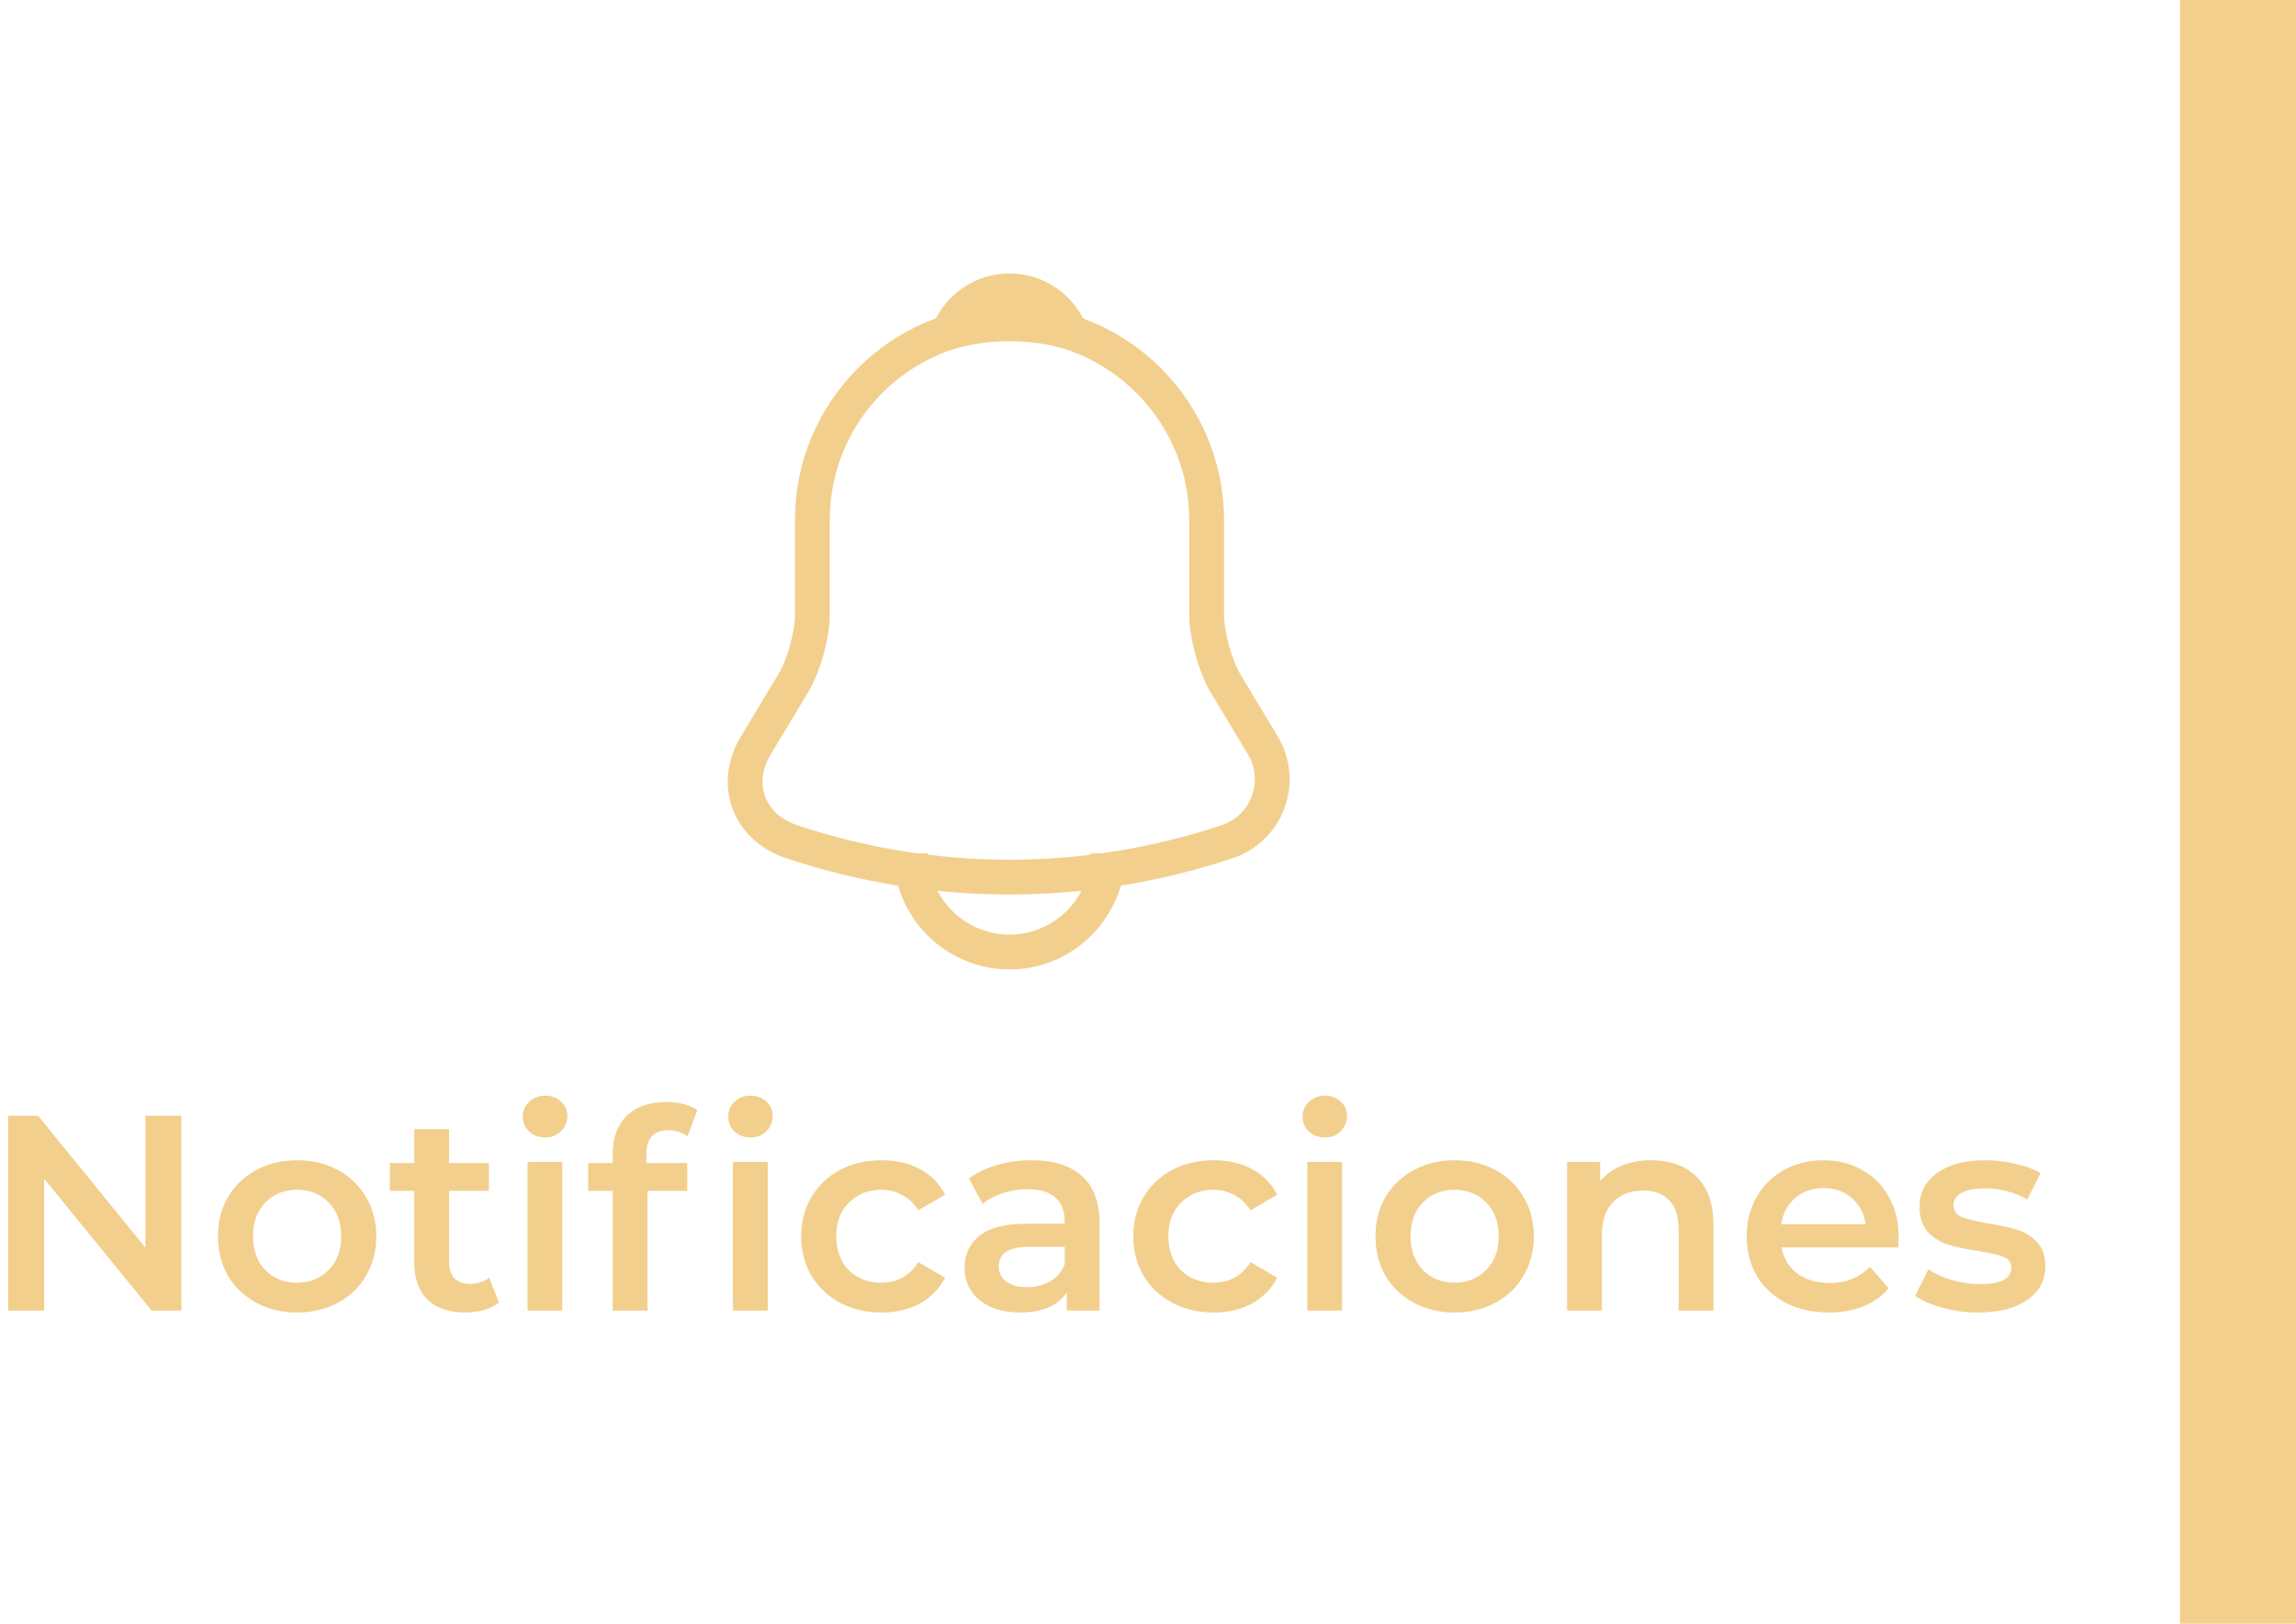
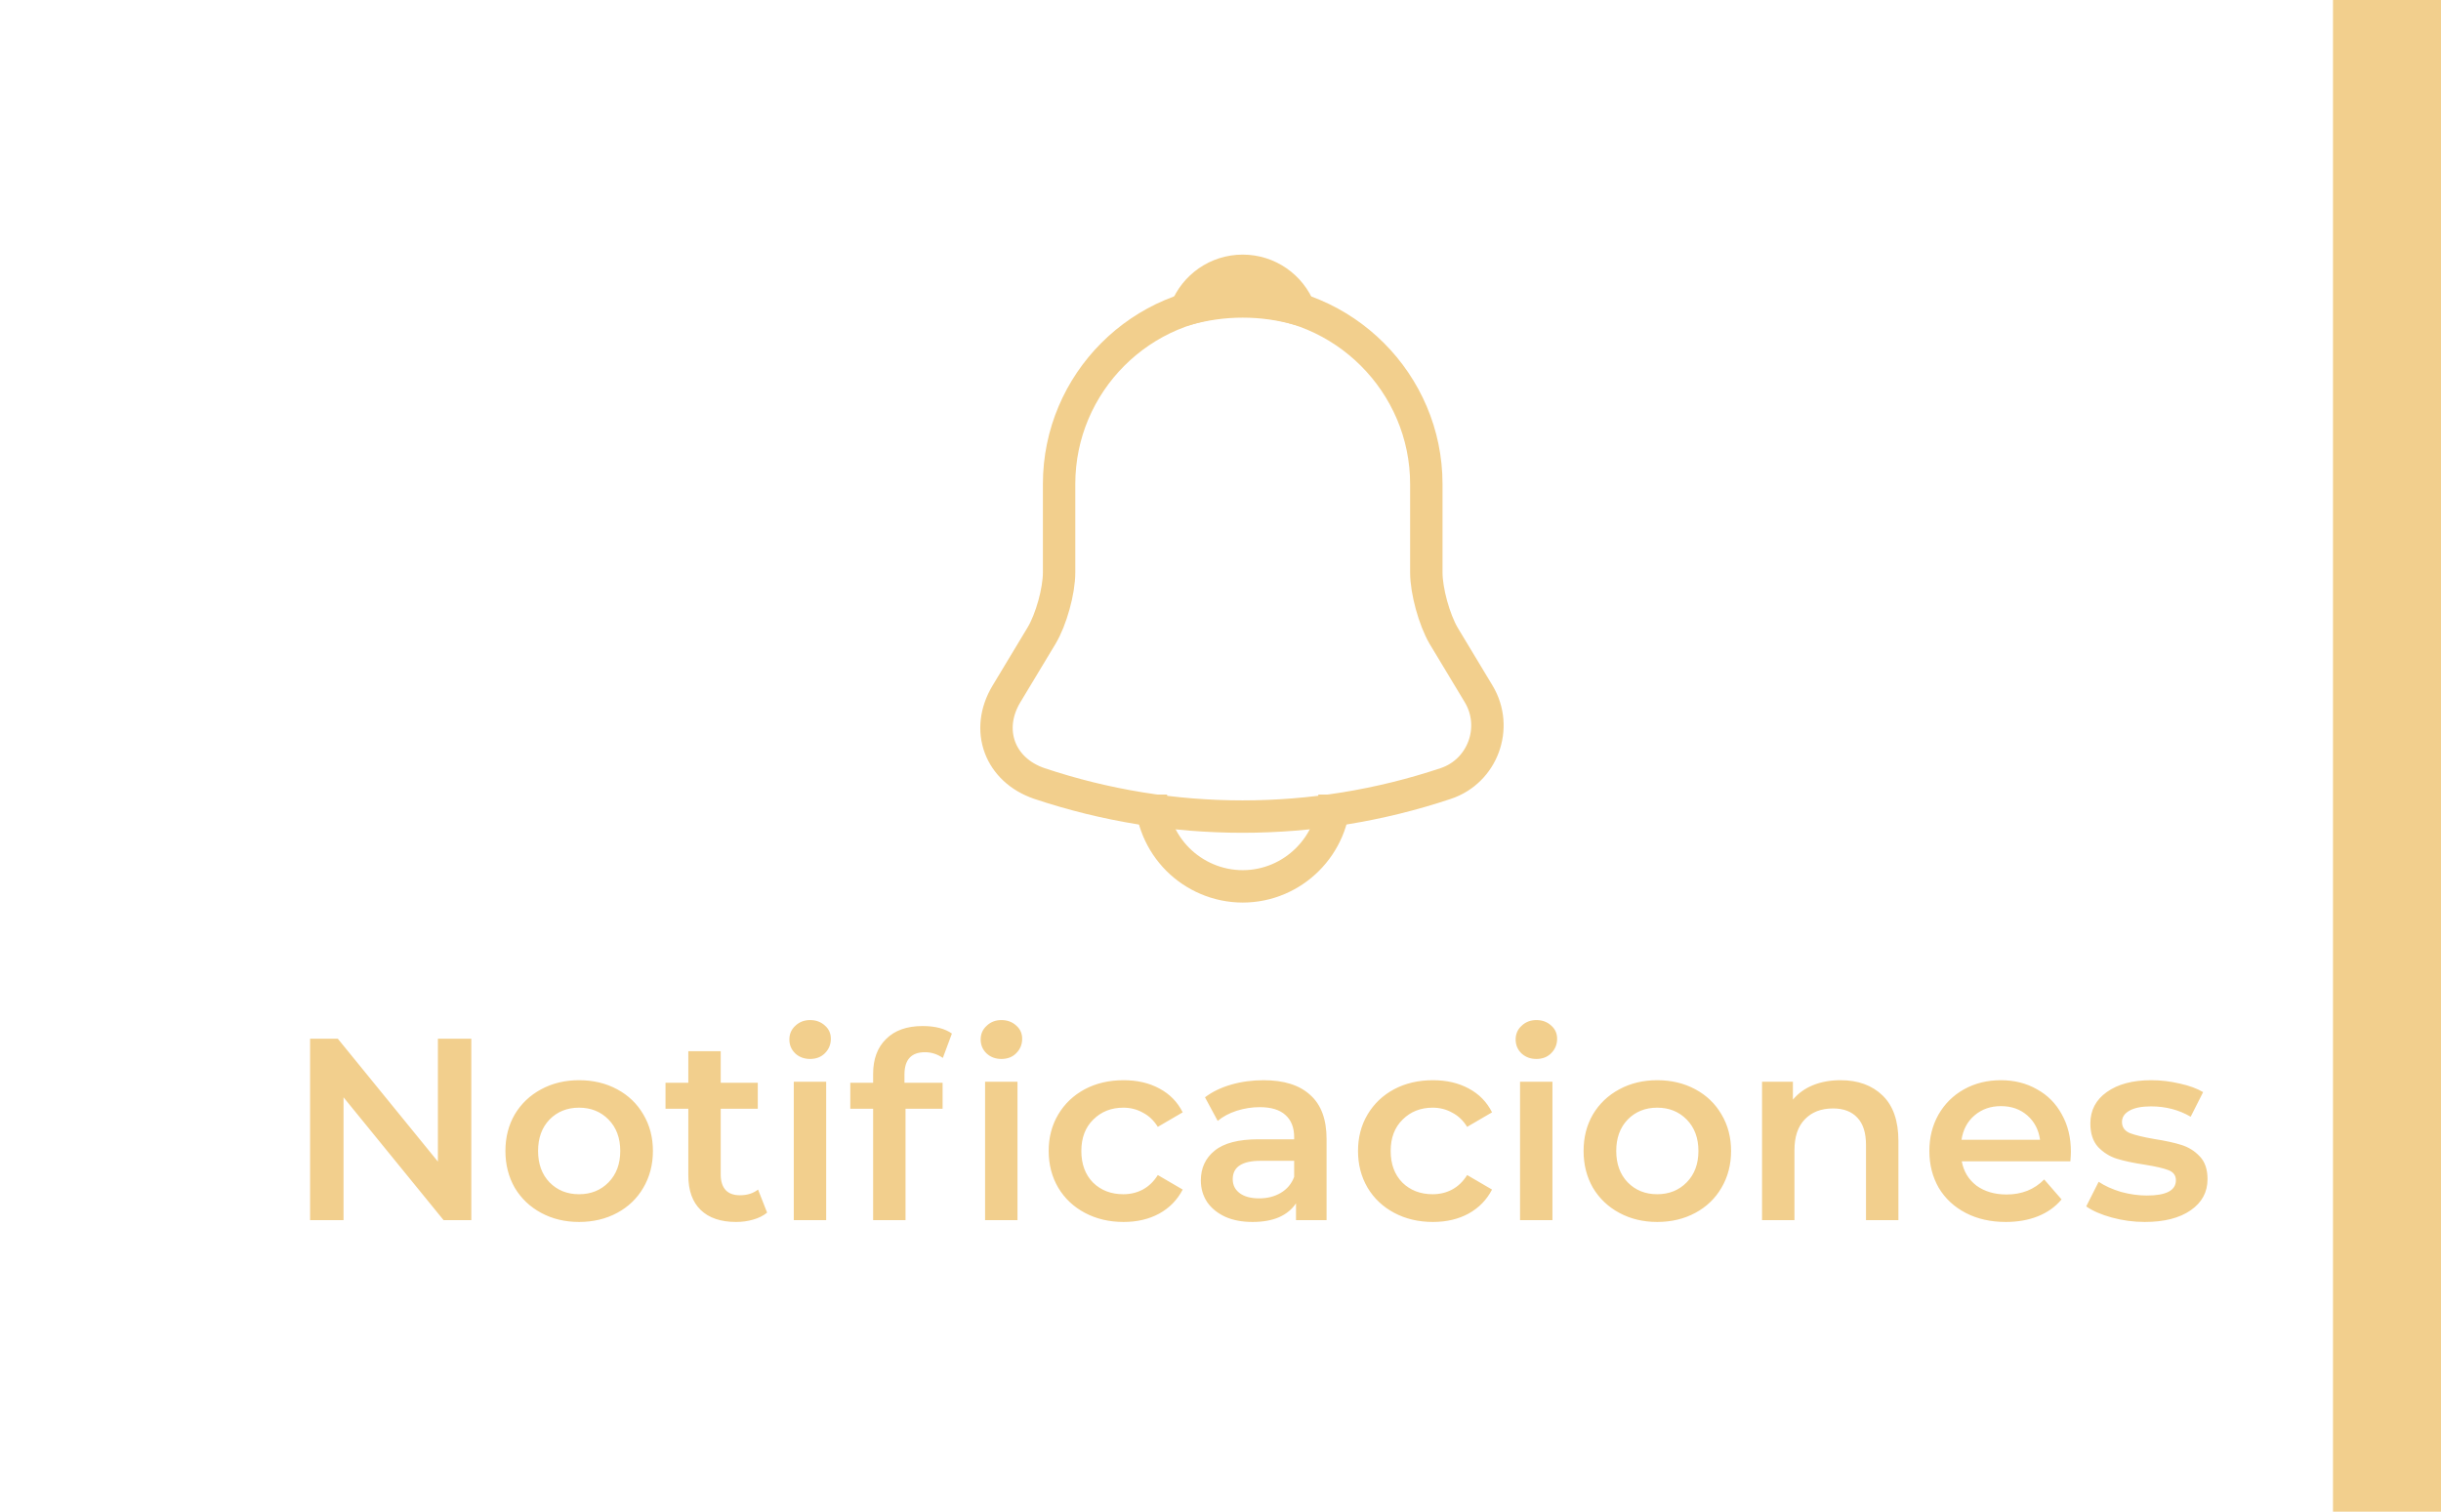
- <svg xmlns="http://www.w3.org/2000/svg" width="99" height="70" viewBox="0 0 99 70" fill="none">
-   <path d="M43.528 13.914C38.839 13.914 35.028 17.725 35.028 22.414V26.508C35.028 27.372 34.66 28.69 34.221 29.427L32.592 32.132C31.586 33.804 32.28 35.66 34.122 36.283C40.227 38.323 46.815 38.323 52.921 36.283C54.635 35.717 55.386 33.691 54.451 32.132L52.822 29.427C52.397 28.69 52.028 27.372 52.028 26.508V22.414C52.028 17.739 48.203 13.914 43.528 13.914Z" stroke="#F2CF8D" stroke-width="1.5" stroke-miterlimit="10" stroke-linecap="round" />
-   <path d="M46.149 14.325C44.436 13.837 42.621 13.837 40.907 14.325C41.318 13.277 42.338 12.54 43.528 12.54C44.718 12.54 45.738 13.277 46.149 14.325V14.325Z" stroke="#F2CF8D" stroke-width="1.5" stroke-miterlimit="10" stroke-linecap="round" stroke-linejoin="round" />
-   <path d="M47.778 36.794C47.778 39.131 45.866 41.044 43.528 41.044C42.367 41.044 41.29 40.562 40.525 39.797C39.729 39 39.281 37.92 39.278 36.794" stroke="#F2CF8D" stroke-width="1.5" stroke-miterlimit="10" />
-   <path d="M7.819 48.1V56.5H6.535L1.903 50.812V56.5H0.355V48.1H1.639L6.271 53.788V48.1H7.819ZM12.805 56.584C12.157 56.584 11.573 56.444 11.053 56.164C10.533 55.884 10.125 55.496 9.829 55C9.541 54.496 9.397 53.928 9.397 53.296C9.397 52.664 9.541 52.1 9.829 51.604C10.125 51.108 10.533 50.72 11.053 50.44C11.573 50.16 12.157 50.02 12.805 50.02C13.461 50.02 14.049 50.16 14.569 50.44C15.089 50.72 15.493 51.108 15.781 51.604C16.077 52.1 16.225 52.664 16.225 53.296C16.225 53.928 16.077 54.496 15.781 55C15.493 55.496 15.089 55.884 14.569 56.164C14.049 56.444 13.461 56.584 12.805 56.584ZM12.805 55.3C13.357 55.3 13.813 55.116 14.173 54.748C14.533 54.38 14.713 53.896 14.713 53.296C14.713 52.696 14.533 52.212 14.173 51.844C13.813 51.476 13.357 51.292 12.805 51.292C12.253 51.292 11.797 51.476 11.437 51.844C11.085 52.212 10.909 52.696 10.909 53.296C10.909 53.896 11.085 54.38 11.437 54.748C11.797 55.116 12.253 55.3 12.805 55.3ZM21.512 56.152C21.336 56.296 21.12 56.404 20.864 56.476C20.616 56.548 20.352 56.584 20.072 56.584C19.368 56.584 18.824 56.4 18.44 56.032C18.056 55.664 17.864 55.128 17.864 54.424V51.34H16.808V50.14H17.864V48.676H19.364V50.14H21.08V51.34H19.364V54.388C19.364 54.7 19.44 54.94 19.592 55.108C19.744 55.268 19.964 55.348 20.252 55.348C20.588 55.348 20.868 55.26 21.092 55.084L21.512 56.152ZM22.746 50.092H24.246V56.5H22.746V50.092ZM23.502 49.036C23.23 49.036 23.002 48.952 22.818 48.784C22.634 48.608 22.542 48.392 22.542 48.136C22.542 47.88 22.634 47.668 22.818 47.5C23.002 47.324 23.23 47.236 23.502 47.236C23.774 47.236 24.002 47.32 24.186 47.488C24.37 47.648 24.462 47.852 24.462 48.1C24.462 48.364 24.37 48.588 24.186 48.772C24.01 48.948 23.782 49.036 23.502 49.036ZM28.819 48.724C28.186 48.724 27.87 49.068 27.87 49.756V50.14H29.634V51.34H27.919V56.5H26.419V51.34H25.363V50.14H26.419V49.732C26.419 49.044 26.619 48.504 27.018 48.112C27.419 47.712 27.983 47.512 28.71 47.512C29.287 47.512 29.738 47.628 30.067 47.86L29.646 48.988C29.39 48.812 29.114 48.724 28.819 48.724ZM31.602 50.092H33.102V56.5H31.602V50.092ZM32.358 49.036C32.087 49.036 31.858 48.952 31.674 48.784C31.491 48.608 31.398 48.392 31.398 48.136C31.398 47.88 31.491 47.668 31.674 47.5C31.858 47.324 32.087 47.236 32.358 47.236C32.63 47.236 32.858 47.32 33.042 47.488C33.227 47.648 33.319 47.852 33.319 48.1C33.319 48.364 33.227 48.588 33.042 48.772C32.867 48.948 32.639 49.036 32.358 49.036ZM38.014 56.584C37.35 56.584 36.754 56.444 36.226 56.164C35.698 55.884 35.286 55.496 34.99 55C34.694 54.496 34.546 53.928 34.546 53.296C34.546 52.664 34.694 52.1 34.99 51.604C35.286 51.108 35.694 50.72 36.214 50.44C36.742 50.16 37.342 50.02 38.014 50.02C38.646 50.02 39.198 50.148 39.67 50.404C40.15 50.66 40.51 51.028 40.75 51.508L39.598 52.18C39.414 51.884 39.182 51.664 38.902 51.52C38.63 51.368 38.33 51.292 38.002 51.292C37.442 51.292 36.978 51.476 36.61 51.844C36.242 52.204 36.058 52.688 36.058 53.296C36.058 53.904 36.238 54.392 36.598 54.76C36.966 55.12 37.434 55.3 38.002 55.3C38.33 55.3 38.63 55.228 38.902 55.084C39.182 54.932 39.414 54.708 39.598 54.412L40.75 55.084C40.502 55.564 40.138 55.936 39.658 56.2C39.186 56.456 38.638 56.584 38.014 56.584ZM44.495 50.02C45.438 50.02 46.158 50.248 46.654 50.704C47.158 51.152 47.41 51.832 47.41 52.744V56.5H45.995V55.72C45.81 56 45.547 56.216 45.203 56.368C44.867 56.512 44.459 56.584 43.978 56.584C43.498 56.584 43.078 56.504 42.718 56.344C42.358 56.176 42.078 55.948 41.879 55.66C41.687 55.364 41.59 55.032 41.59 54.664C41.59 54.088 41.803 53.628 42.227 53.284C42.658 52.932 43.334 52.756 44.255 52.756H45.91V52.66C45.91 52.212 45.775 51.868 45.502 51.628C45.239 51.388 44.843 51.268 44.315 51.268C43.955 51.268 43.599 51.324 43.246 51.436C42.903 51.548 42.611 51.704 42.37 51.904L41.782 50.812C42.118 50.556 42.523 50.36 42.995 50.224C43.467 50.088 43.967 50.02 44.495 50.02ZM44.291 55.492C44.666 55.492 44.998 55.408 45.286 55.24C45.583 55.064 45.791 54.816 45.91 54.496V53.752H44.362C43.498 53.752 43.066 54.036 43.066 54.604C43.066 54.876 43.175 55.092 43.391 55.252C43.606 55.412 43.907 55.492 44.291 55.492ZM52.334 56.584C51.67 56.584 51.074 56.444 50.546 56.164C50.018 55.884 49.606 55.496 49.31 55C49.014 54.496 48.866 53.928 48.866 53.296C48.866 52.664 49.014 52.1 49.31 51.604C49.606 51.108 50.014 50.72 50.534 50.44C51.062 50.16 51.662 50.02 52.334 50.02C52.966 50.02 53.518 50.148 53.99 50.404C54.47 50.66 54.83 51.028 55.07 51.508L53.918 52.18C53.734 51.884 53.502 51.664 53.222 51.52C52.95 51.368 52.65 51.292 52.322 51.292C51.762 51.292 51.298 51.476 50.93 51.844C50.562 52.204 50.378 52.688 50.378 53.296C50.378 53.904 50.558 54.392 50.918 54.76C51.286 55.12 51.754 55.3 52.322 55.3C52.65 55.3 52.95 55.228 53.222 55.084C53.502 54.932 53.734 54.708 53.918 54.412L55.07 55.084C54.822 55.564 54.458 55.936 53.978 56.2C53.506 56.456 52.958 56.584 52.334 56.584ZM56.367 50.092H57.867V56.5H56.367V50.092ZM57.123 49.036C56.851 49.036 56.623 48.952 56.439 48.784C56.255 48.608 56.163 48.392 56.163 48.136C56.163 47.88 56.255 47.668 56.439 47.5C56.623 47.324 56.851 47.236 57.123 47.236C57.395 47.236 57.623 47.32 57.807 47.488C57.991 47.648 58.083 47.852 58.083 48.1C58.083 48.364 57.991 48.588 57.807 48.772C57.631 48.948 57.403 49.036 57.123 49.036ZM62.716 56.584C62.068 56.584 61.484 56.444 60.964 56.164C60.444 55.884 60.036 55.496 59.74 55C59.452 54.496 59.308 53.928 59.308 53.296C59.308 52.664 59.452 52.1 59.74 51.604C60.036 51.108 60.444 50.72 60.964 50.44C61.484 50.16 62.068 50.02 62.716 50.02C63.372 50.02 63.96 50.16 64.48 50.44C65 50.72 65.404 51.108 65.692 51.604C65.988 52.1 66.136 52.664 66.136 53.296C66.136 53.928 65.988 54.496 65.692 55C65.404 55.496 65 55.884 64.48 56.164C63.96 56.444 63.372 56.584 62.716 56.584ZM62.716 55.3C63.268 55.3 63.724 55.116 64.084 54.748C64.444 54.38 64.624 53.896 64.624 53.296C64.624 52.696 64.444 52.212 64.084 51.844C63.724 51.476 63.268 51.292 62.716 51.292C62.164 51.292 61.708 51.476 61.348 51.844C60.996 52.212 60.82 52.696 60.82 53.296C60.82 53.896 60.996 54.38 61.348 54.748C61.708 55.116 62.164 55.3 62.716 55.3ZM71.206 50.02C72.014 50.02 72.662 50.256 73.15 50.728C73.638 51.2 73.882 51.9 73.882 52.828V56.5H72.382V53.02C72.382 52.46 72.25 52.04 71.986 51.76C71.722 51.472 71.346 51.328 70.858 51.328C70.306 51.328 69.87 51.496 69.55 51.832C69.23 52.16 69.07 52.636 69.07 53.26V56.5H67.57V50.092H68.998V50.92C69.246 50.624 69.558 50.4 69.934 50.248C70.31 50.096 70.734 50.02 71.206 50.02ZM81.867 53.332C81.867 53.436 81.859 53.584 81.843 53.776H76.815C76.903 54.248 77.131 54.624 77.499 54.904C77.875 55.176 78.339 55.312 78.891 55.312C79.595 55.312 80.175 55.08 80.631 54.616L81.435 55.54C81.147 55.884 80.783 56.144 80.343 56.32C79.903 56.496 79.407 56.584 78.855 56.584C78.151 56.584 77.531 56.444 76.995 56.164C76.459 55.884 76.043 55.496 75.747 55C75.459 54.496 75.315 53.928 75.315 53.296C75.315 52.672 75.455 52.112 75.735 51.616C76.023 51.112 76.419 50.72 76.923 50.44C77.427 50.16 77.995 50.02 78.627 50.02C79.251 50.02 79.807 50.16 80.295 50.44C80.791 50.712 81.175 51.1 81.447 51.604C81.727 52.1 81.867 52.676 81.867 53.332ZM78.627 51.22C78.147 51.22 77.739 51.364 77.403 51.652C77.075 51.932 76.875 52.308 76.803 52.78H80.439C80.375 52.316 80.179 51.94 79.851 51.652C79.523 51.364 79.115 51.22 78.627 51.22ZM85.288 56.584C84.768 56.584 84.26 56.516 83.764 56.38C83.268 56.244 82.872 56.072 82.576 55.864L83.152 54.724C83.44 54.916 83.784 55.072 84.184 55.192C84.592 55.304 84.992 55.36 85.384 55.36C86.28 55.36 86.728 55.124 86.728 54.652C86.728 54.428 86.612 54.272 86.38 54.184C86.156 54.096 85.792 54.012 85.288 53.932C84.76 53.852 84.328 53.76 83.992 53.656C83.664 53.552 83.376 53.372 83.128 53.116C82.888 52.852 82.768 52.488 82.768 52.024C82.768 51.416 83.02 50.932 83.524 50.572C84.036 50.204 84.724 50.02 85.588 50.02C86.028 50.02 86.468 50.072 86.908 50.176C87.348 50.272 87.708 50.404 87.988 50.572L87.412 51.712C86.868 51.392 86.256 51.232 85.576 51.232C85.136 51.232 84.8 51.3 84.568 51.436C84.344 51.564 84.232 51.736 84.232 51.952C84.232 52.192 84.352 52.364 84.592 52.468C84.84 52.564 85.22 52.656 85.732 52.744C86.244 52.824 86.664 52.916 86.992 53.02C87.32 53.124 87.6 53.3 87.832 53.548C88.072 53.796 88.192 54.148 88.192 54.604C88.192 55.204 87.932 55.684 87.412 56.044C86.892 56.404 86.184 56.584 85.288 56.584Z" fill="#F2CF8D" />
-   <line x1="96.5" y1="70" x2="96.5" y2="-1.09278e-07" stroke="#F2CF8D" stroke-width="5" />
+ <svg xmlns="http://www.w3.org/2000/svg" width="113" height="70" viewBox="0 0 113 70" fill="none">
+   <path d="M57.528 13.914C52.839 13.914 49.028 17.725 49.028 22.414V26.508C49.028 27.372 48.66 28.69 48.221 29.427L46.592 32.132C45.586 33.804 46.28 35.66 48.122 36.283C54.227 38.323 60.815 38.323 66.921 36.283C68.635 35.717 69.386 33.691 68.451 32.132L66.822 29.427C66.397 28.69 66.028 27.372 66.028 26.508V22.414C66.028 17.739 62.203 13.914 57.528 13.914Z" stroke="#F2CF8D" stroke-width="1.5" stroke-miterlimit="10" stroke-linecap="round" />
+   <path d="M60.149 14.325C58.436 13.837 56.62 13.837 54.907 14.325C55.318 13.277 56.338 12.54 57.528 12.54C58.718 12.54 59.738 13.277 60.149 14.325V14.325Z" stroke="#F2CF8D" stroke-width="1.5" stroke-miterlimit="10" stroke-linecap="round" stroke-linejoin="round" />
+   <path d="M61.778 36.794C61.778 39.131 59.866 41.044 57.528 41.044C56.367 41.044 55.29 40.562 54.525 39.797C53.729 39 53.281 37.92 53.278 36.794" stroke="#F2CF8D" stroke-width="1.5" stroke-miterlimit="10" />
+   <path d="M21.819 48.1V56.5H20.535L15.903 50.812V56.5H14.355V48.1H15.639L20.271 53.788V48.1H21.819ZM26.805 56.584C26.157 56.584 25.573 56.444 25.053 56.164C24.533 55.884 24.125 55.496 23.829 55C23.541 54.496 23.397 53.928 23.397 53.296C23.397 52.664 23.541 52.1 23.829 51.604C24.125 51.108 24.533 50.72 25.053 50.44C25.573 50.16 26.157 50.02 26.805 50.02C27.461 50.02 28.049 50.16 28.569 50.44C29.089 50.72 29.493 51.108 29.781 51.604C30.077 52.1 30.225 52.664 30.225 53.296C30.225 53.928 30.077 54.496 29.781 55C29.493 55.496 29.089 55.884 28.569 56.164C28.049 56.444 27.461 56.584 26.805 56.584ZM26.805 55.3C27.357 55.3 27.813 55.116 28.173 54.748C28.533 54.38 28.713 53.896 28.713 53.296C28.713 52.696 28.533 52.212 28.173 51.844C27.813 51.476 27.357 51.292 26.805 51.292C26.253 51.292 25.797 51.476 25.437 51.844C25.085 52.212 24.909 52.696 24.909 53.296C24.909 53.896 25.085 54.38 25.437 54.748C25.797 55.116 26.253 55.3 26.805 55.3ZM35.512 56.152C35.336 56.296 35.12 56.404 34.864 56.476C34.616 56.548 34.352 56.584 34.072 56.584C33.368 56.584 32.824 56.4 32.44 56.032C32.056 55.664 31.864 55.128 31.864 54.424V51.34H30.808V50.14H31.864V48.676H33.364V50.14H35.08V51.34H33.364V54.388C33.364 54.7 33.44 54.94 33.592 55.108C33.744 55.268 33.964 55.348 34.252 55.348C34.588 55.348 34.868 55.26 35.092 55.084L35.512 56.152ZM36.746 50.092H38.246V56.5H36.746V50.092ZM37.502 49.036C37.23 49.036 37.002 48.952 36.818 48.784C36.634 48.608 36.542 48.392 36.542 48.136C36.542 47.88 36.634 47.668 36.818 47.5C37.002 47.324 37.23 47.236 37.502 47.236C37.774 47.236 38.002 47.32 38.186 47.488C38.37 47.648 38.462 47.852 38.462 48.1C38.462 48.364 38.37 48.588 38.186 48.772C38.01 48.948 37.782 49.036 37.502 49.036ZM42.819 48.724C42.187 48.724 41.87 49.068 41.87 49.756V50.14H43.635V51.34H41.919V56.5H40.419V51.34H39.362V50.14H40.419V49.732C40.419 49.044 40.618 48.504 41.019 48.112C41.419 47.712 41.983 47.512 42.711 47.512C43.286 47.512 43.739 47.628 44.066 47.86L43.647 48.988C43.391 48.812 43.114 48.724 42.819 48.724ZM45.602 50.092H47.102V56.5H45.602V50.092ZM46.358 49.036C46.087 49.036 45.858 48.952 45.675 48.784C45.49 48.608 45.398 48.392 45.398 48.136C45.398 47.88 45.49 47.668 45.675 47.5C45.858 47.324 46.087 47.236 46.358 47.236C46.63 47.236 46.858 47.32 47.042 47.488C47.227 47.648 47.319 47.852 47.319 48.1C47.319 48.364 47.227 48.588 47.042 48.772C46.867 48.948 46.639 49.036 46.358 49.036ZM52.014 56.584C51.35 56.584 50.754 56.444 50.226 56.164C49.698 55.884 49.286 55.496 48.99 55C48.694 54.496 48.546 53.928 48.546 53.296C48.546 52.664 48.694 52.1 48.99 51.604C49.286 51.108 49.694 50.72 50.214 50.44C50.742 50.16 51.342 50.02 52.014 50.02C52.646 50.02 53.198 50.148 53.67 50.404C54.15 50.66 54.51 51.028 54.75 51.508L53.598 52.18C53.414 51.884 53.182 51.664 52.902 51.52C52.63 51.368 52.33 51.292 52.002 51.292C51.442 51.292 50.978 51.476 50.61 51.844C50.242 52.204 50.058 52.688 50.058 53.296C50.058 53.904 50.238 54.392 50.598 54.76C50.966 55.12 51.434 55.3 52.002 55.3C52.33 55.3 52.63 55.228 52.902 55.084C53.182 54.932 53.414 54.708 53.598 54.412L54.75 55.084C54.502 55.564 54.138 55.936 53.658 56.2C53.186 56.456 52.638 56.584 52.014 56.584ZM58.495 50.02C59.438 50.02 60.158 50.248 60.654 50.704C61.158 51.152 61.41 51.832 61.41 52.744V56.5H59.995V55.72C59.81 56 59.547 56.216 59.203 56.368C58.867 56.512 58.459 56.584 57.978 56.584C57.498 56.584 57.078 56.504 56.718 56.344C56.358 56.176 56.078 55.948 55.879 55.66C55.687 55.364 55.59 55.032 55.59 54.664C55.59 54.088 55.803 53.628 56.227 53.284C56.658 52.932 57.334 52.756 58.255 52.756H59.91V52.66C59.91 52.212 59.775 51.868 59.502 51.628C59.239 51.388 58.843 51.268 58.315 51.268C57.955 51.268 57.599 51.324 57.246 51.436C56.903 51.548 56.611 51.704 56.37 51.904L55.782 50.812C56.118 50.556 56.523 50.36 56.995 50.224C57.467 50.088 57.967 50.02 58.495 50.02ZM58.291 55.492C58.666 55.492 58.998 55.408 59.286 55.24C59.583 55.064 59.791 54.816 59.91 54.496V53.752H58.362C57.498 53.752 57.066 54.036 57.066 54.604C57.066 54.876 57.175 55.092 57.391 55.252C57.606 55.412 57.907 55.492 58.291 55.492ZM66.334 56.584C65.67 56.584 65.074 56.444 64.546 56.164C64.018 55.884 63.606 55.496 63.31 55C63.014 54.496 62.866 53.928 62.866 53.296C62.866 52.664 63.014 52.1 63.31 51.604C63.606 51.108 64.014 50.72 64.534 50.44C65.062 50.16 65.662 50.02 66.334 50.02C66.966 50.02 67.518 50.148 67.99 50.404C68.47 50.66 68.83 51.028 69.07 51.508L67.918 52.18C67.734 51.884 67.502 51.664 67.222 51.52C66.95 51.368 66.65 51.292 66.322 51.292C65.762 51.292 65.298 51.476 64.93 51.844C64.562 52.204 64.378 52.688 64.378 53.296C64.378 53.904 64.558 54.392 64.918 54.76C65.286 55.12 65.754 55.3 66.322 55.3C66.65 55.3 66.95 55.228 67.222 55.084C67.502 54.932 67.734 54.708 67.918 54.412L69.07 55.084C68.822 55.564 68.458 55.936 67.978 56.2C67.506 56.456 66.958 56.584 66.334 56.584ZM70.367 50.092H71.867V56.5H70.367V50.092ZM71.123 49.036C70.851 49.036 70.623 48.952 70.439 48.784C70.255 48.608 70.163 48.392 70.163 48.136C70.163 47.88 70.255 47.668 70.439 47.5C70.623 47.324 70.851 47.236 71.123 47.236C71.395 47.236 71.623 47.32 71.807 47.488C71.991 47.648 72.083 47.852 72.083 48.1C72.083 48.364 71.991 48.588 71.807 48.772C71.631 48.948 71.403 49.036 71.123 49.036ZM76.716 56.584C76.068 56.584 75.484 56.444 74.964 56.164C74.444 55.884 74.036 55.496 73.74 55C73.452 54.496 73.308 53.928 73.308 53.296C73.308 52.664 73.452 52.1 73.74 51.604C74.036 51.108 74.444 50.72 74.964 50.44C75.484 50.16 76.068 50.02 76.716 50.02C77.372 50.02 77.96 50.16 78.48 50.44C79 50.72 79.404 51.108 79.692 51.604C79.988 52.1 80.136 52.664 80.136 53.296C80.136 53.928 79.988 54.496 79.692 55C79.404 55.496 79 55.884 78.48 56.164C77.96 56.444 77.372 56.584 76.716 56.584ZM76.716 55.3C77.268 55.3 77.724 55.116 78.084 54.748C78.444 54.38 78.624 53.896 78.624 53.296C78.624 52.696 78.444 52.212 78.084 51.844C77.724 51.476 77.268 51.292 76.716 51.292C76.164 51.292 75.708 51.476 75.348 51.844C74.996 52.212 74.82 52.696 74.82 53.296C74.82 53.896 74.996 54.38 75.348 54.748C75.708 55.116 76.164 55.3 76.716 55.3ZM85.206 50.02C86.014 50.02 86.662 50.256 87.15 50.728C87.638 51.2 87.882 51.9 87.882 52.828V56.5H86.382V53.02C86.382 52.46 86.25 52.04 85.986 51.76C85.722 51.472 85.346 51.328 84.858 51.328C84.306 51.328 83.87 51.496 83.55 51.832C83.23 52.16 83.07 52.636 83.07 53.26V56.5H81.57V50.092H82.998V50.92C83.246 50.624 83.558 50.4 83.934 50.248C84.31 50.096 84.734 50.02 85.206 50.02ZM95.867 53.332C95.867 53.436 95.859 53.584 95.843 53.776H90.815C90.903 54.248 91.131 54.624 91.499 54.904C91.875 55.176 92.339 55.312 92.891 55.312C93.595 55.312 94.175 55.08 94.631 54.616L95.435 55.54C95.147 55.884 94.783 56.144 94.343 56.32C93.903 56.496 93.407 56.584 92.855 56.584C92.151 56.584 91.531 56.444 90.995 56.164C90.459 55.884 90.043 55.496 89.747 55C89.459 54.496 89.315 53.928 89.315 53.296C89.315 52.672 89.455 52.112 89.735 51.616C90.023 51.112 90.419 50.72 90.923 50.44C91.427 50.16 91.995 50.02 92.627 50.02C93.251 50.02 93.807 50.16 94.295 50.44C94.791 50.712 95.175 51.1 95.447 51.604C95.727 52.1 95.867 52.676 95.867 53.332ZM92.627 51.22C92.147 51.22 91.739 51.364 91.403 51.652C91.075 51.932 90.875 52.308 90.803 52.78H94.439C94.375 52.316 94.179 51.94 93.851 51.652C93.523 51.364 93.115 51.22 92.627 51.22ZM99.288 56.584C98.768 56.584 98.26 56.516 97.764 56.38C97.268 56.244 96.872 56.072 96.576 55.864L97.152 54.724C97.44 54.916 97.784 55.072 98.184 55.192C98.592 55.304 98.992 55.36 99.384 55.36C100.28 55.36 100.728 55.124 100.728 54.652C100.728 54.428 100.612 54.272 100.38 54.184C100.156 54.096 99.792 54.012 99.288 53.932C98.76 53.852 98.328 53.76 97.992 53.656C97.664 53.552 97.376 53.372 97.128 53.116C96.888 52.852 96.768 52.488 96.768 52.024C96.768 51.416 97.02 50.932 97.524 50.572C98.036 50.204 98.724 50.02 99.588 50.02C100.028 50.02 100.468 50.072 100.908 50.176C101.348 50.272 101.708 50.404 101.988 50.572L101.412 51.712C100.868 51.392 100.256 51.232 99.576 51.232C99.136 51.232 98.8 51.3 98.568 51.436C98.344 51.564 98.232 51.736 98.232 51.952C98.232 52.192 98.352 52.364 98.592 52.468C98.84 52.564 99.22 52.656 99.732 52.744C100.244 52.824 100.664 52.916 100.992 53.02C101.32 53.124 101.6 53.3 101.832 53.548C102.072 53.796 102.192 54.148 102.192 54.604C102.192 55.204 101.932 55.684 101.412 56.044C100.892 56.404 100.184 56.584 99.288 56.584Z" fill="#F2CF8D" />
+   <line x1="110.5" y1="70" x2="110.5" y2="-1.09278e-07" stroke="#F2CF8D" stroke-width="5" />
</svg>
